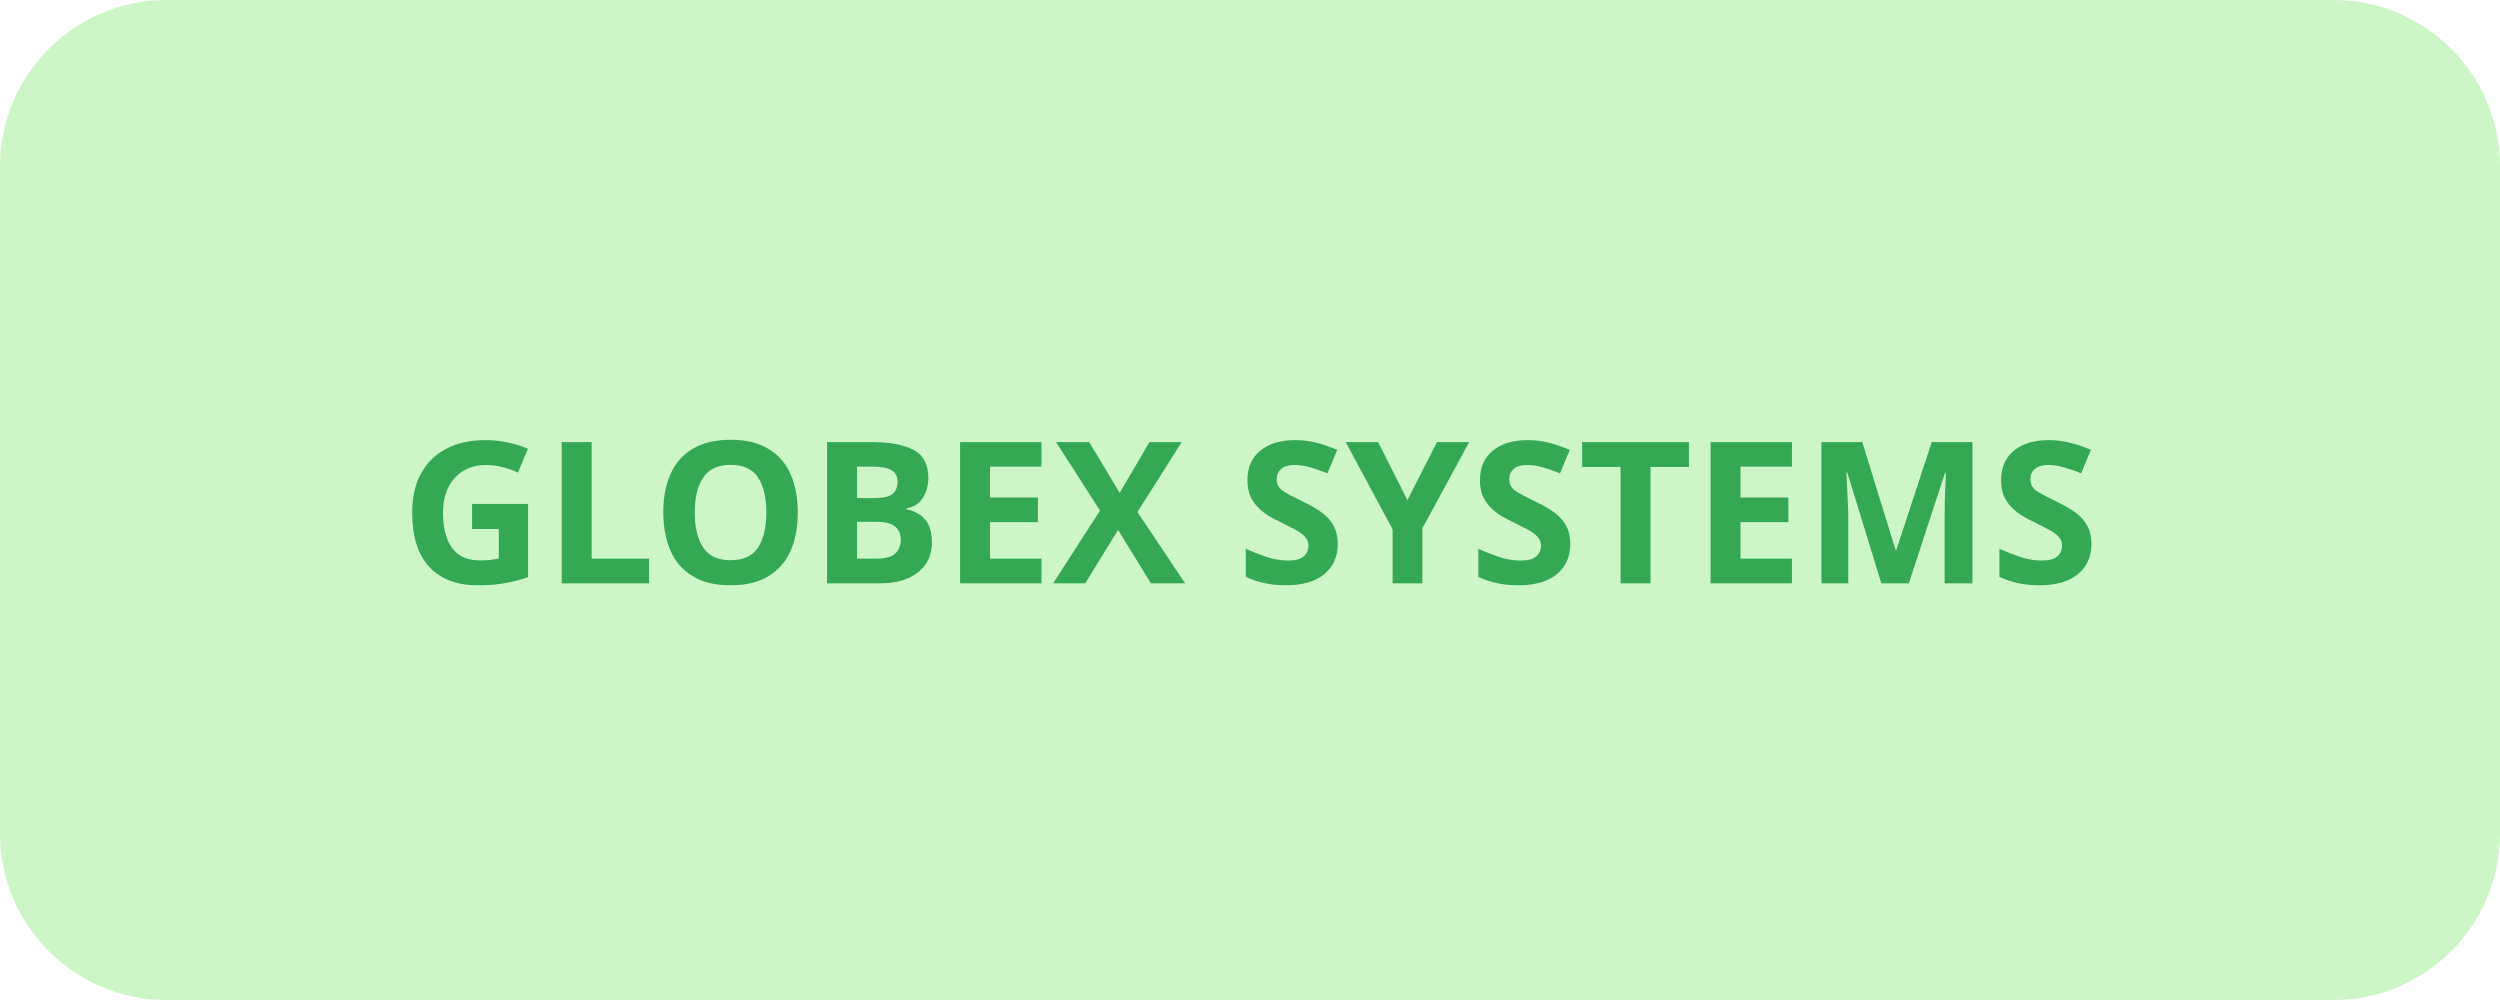
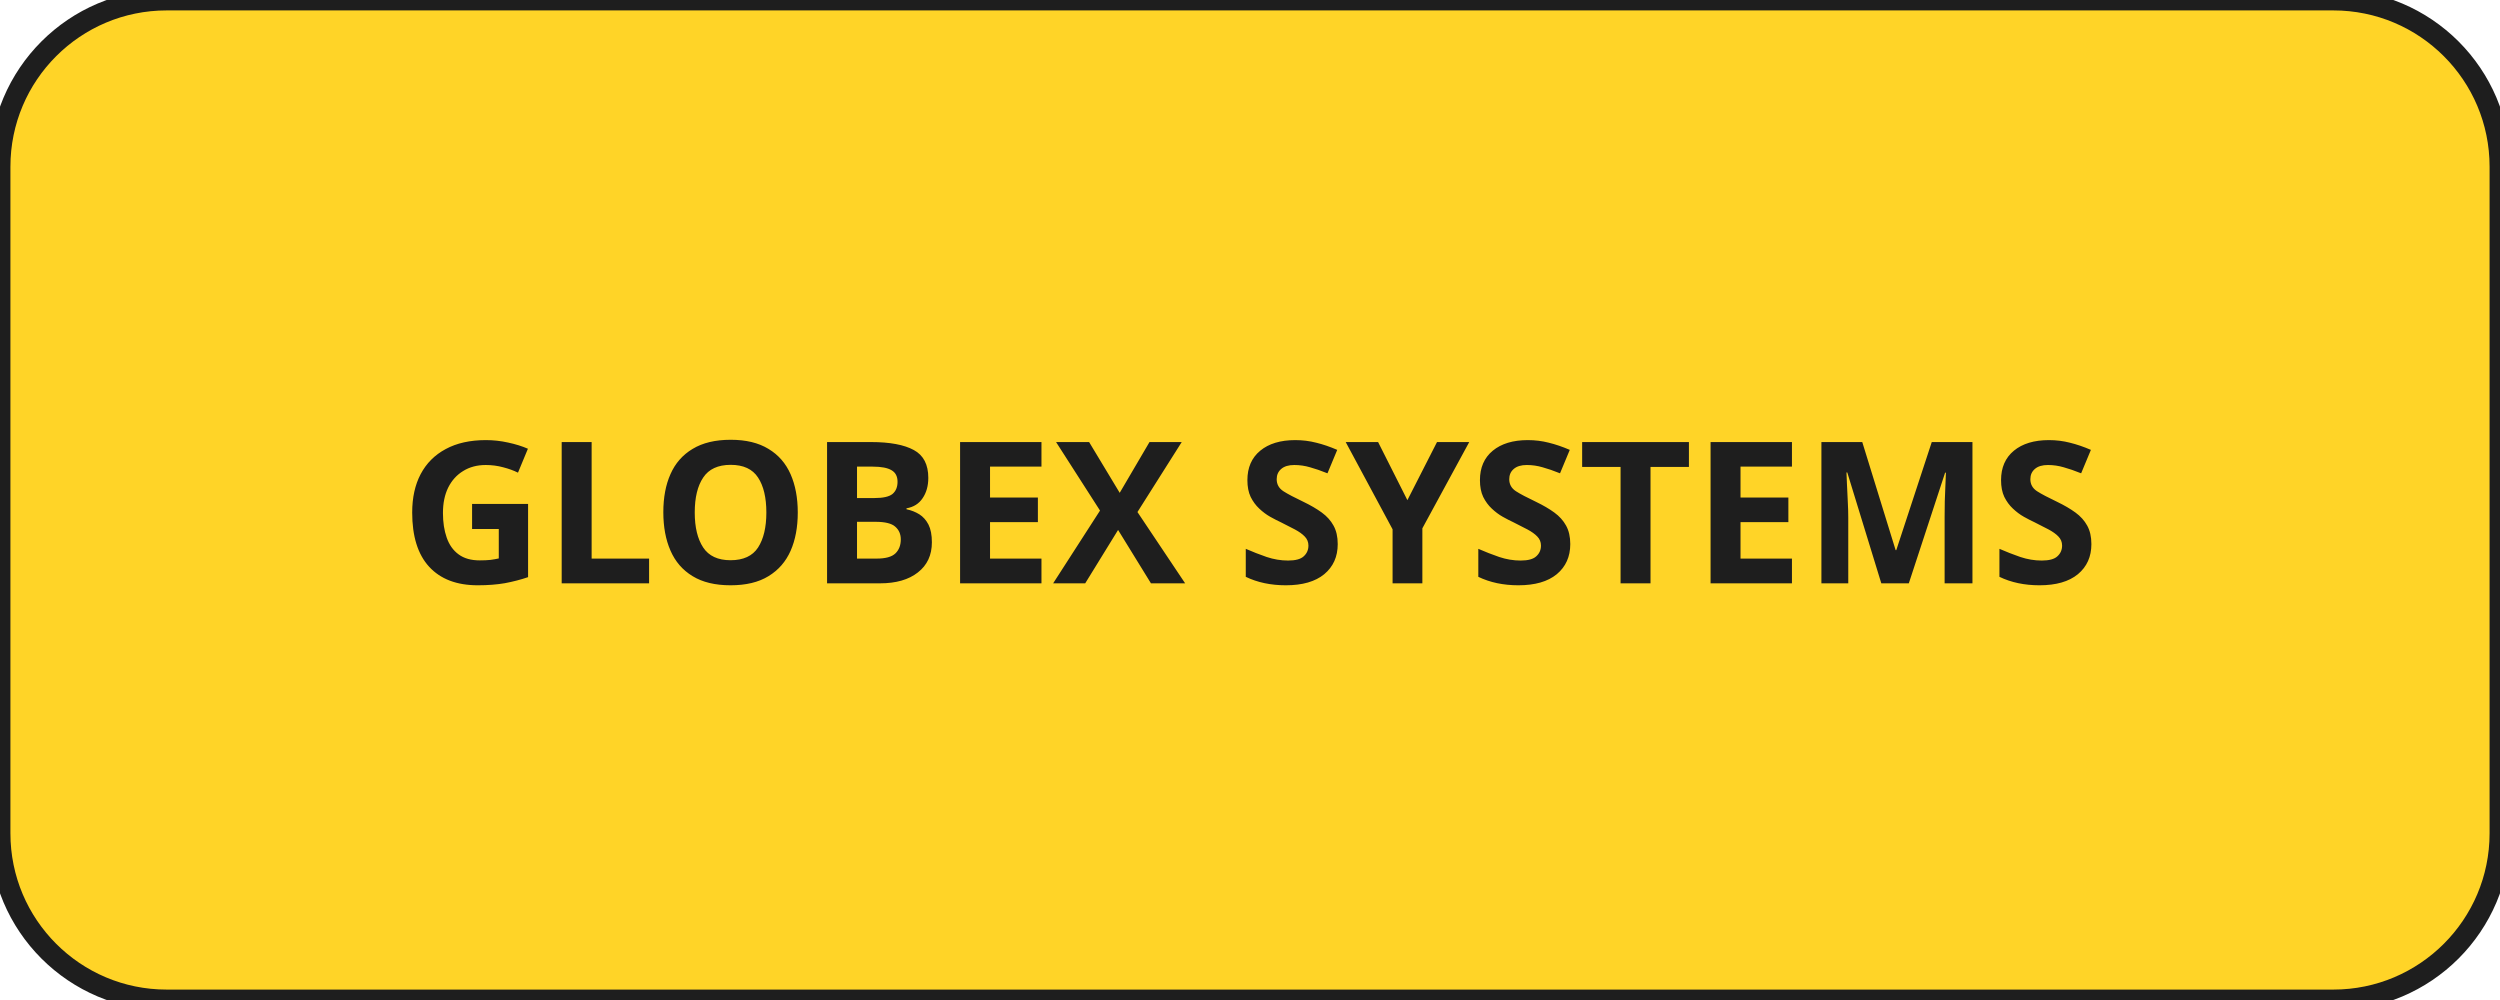
<svg xmlns="http://www.w3.org/2000/svg" viewBox="0 0 240 96">
-   <rect width="240" height="96" rx="16" fill="#CCF6C5" />
-   <text x="120" y="56" font-family="sans-serif" font-size="19" font-weight="700" fill="#34A853" text-anchor="middle">GLOBEX SYSTEMS</text>
+   <rect width="240" height="96" rx="16" fill="#FFD427" stroke="#1E1E1E" stroke-width="2" />
+   <text x="120" y="56" font-family="sans-serif" font-size="19" font-weight="700" fill="#1E1E1E" text-anchor="middle">GLOBEX SYSTEMS</text>
</svg>
